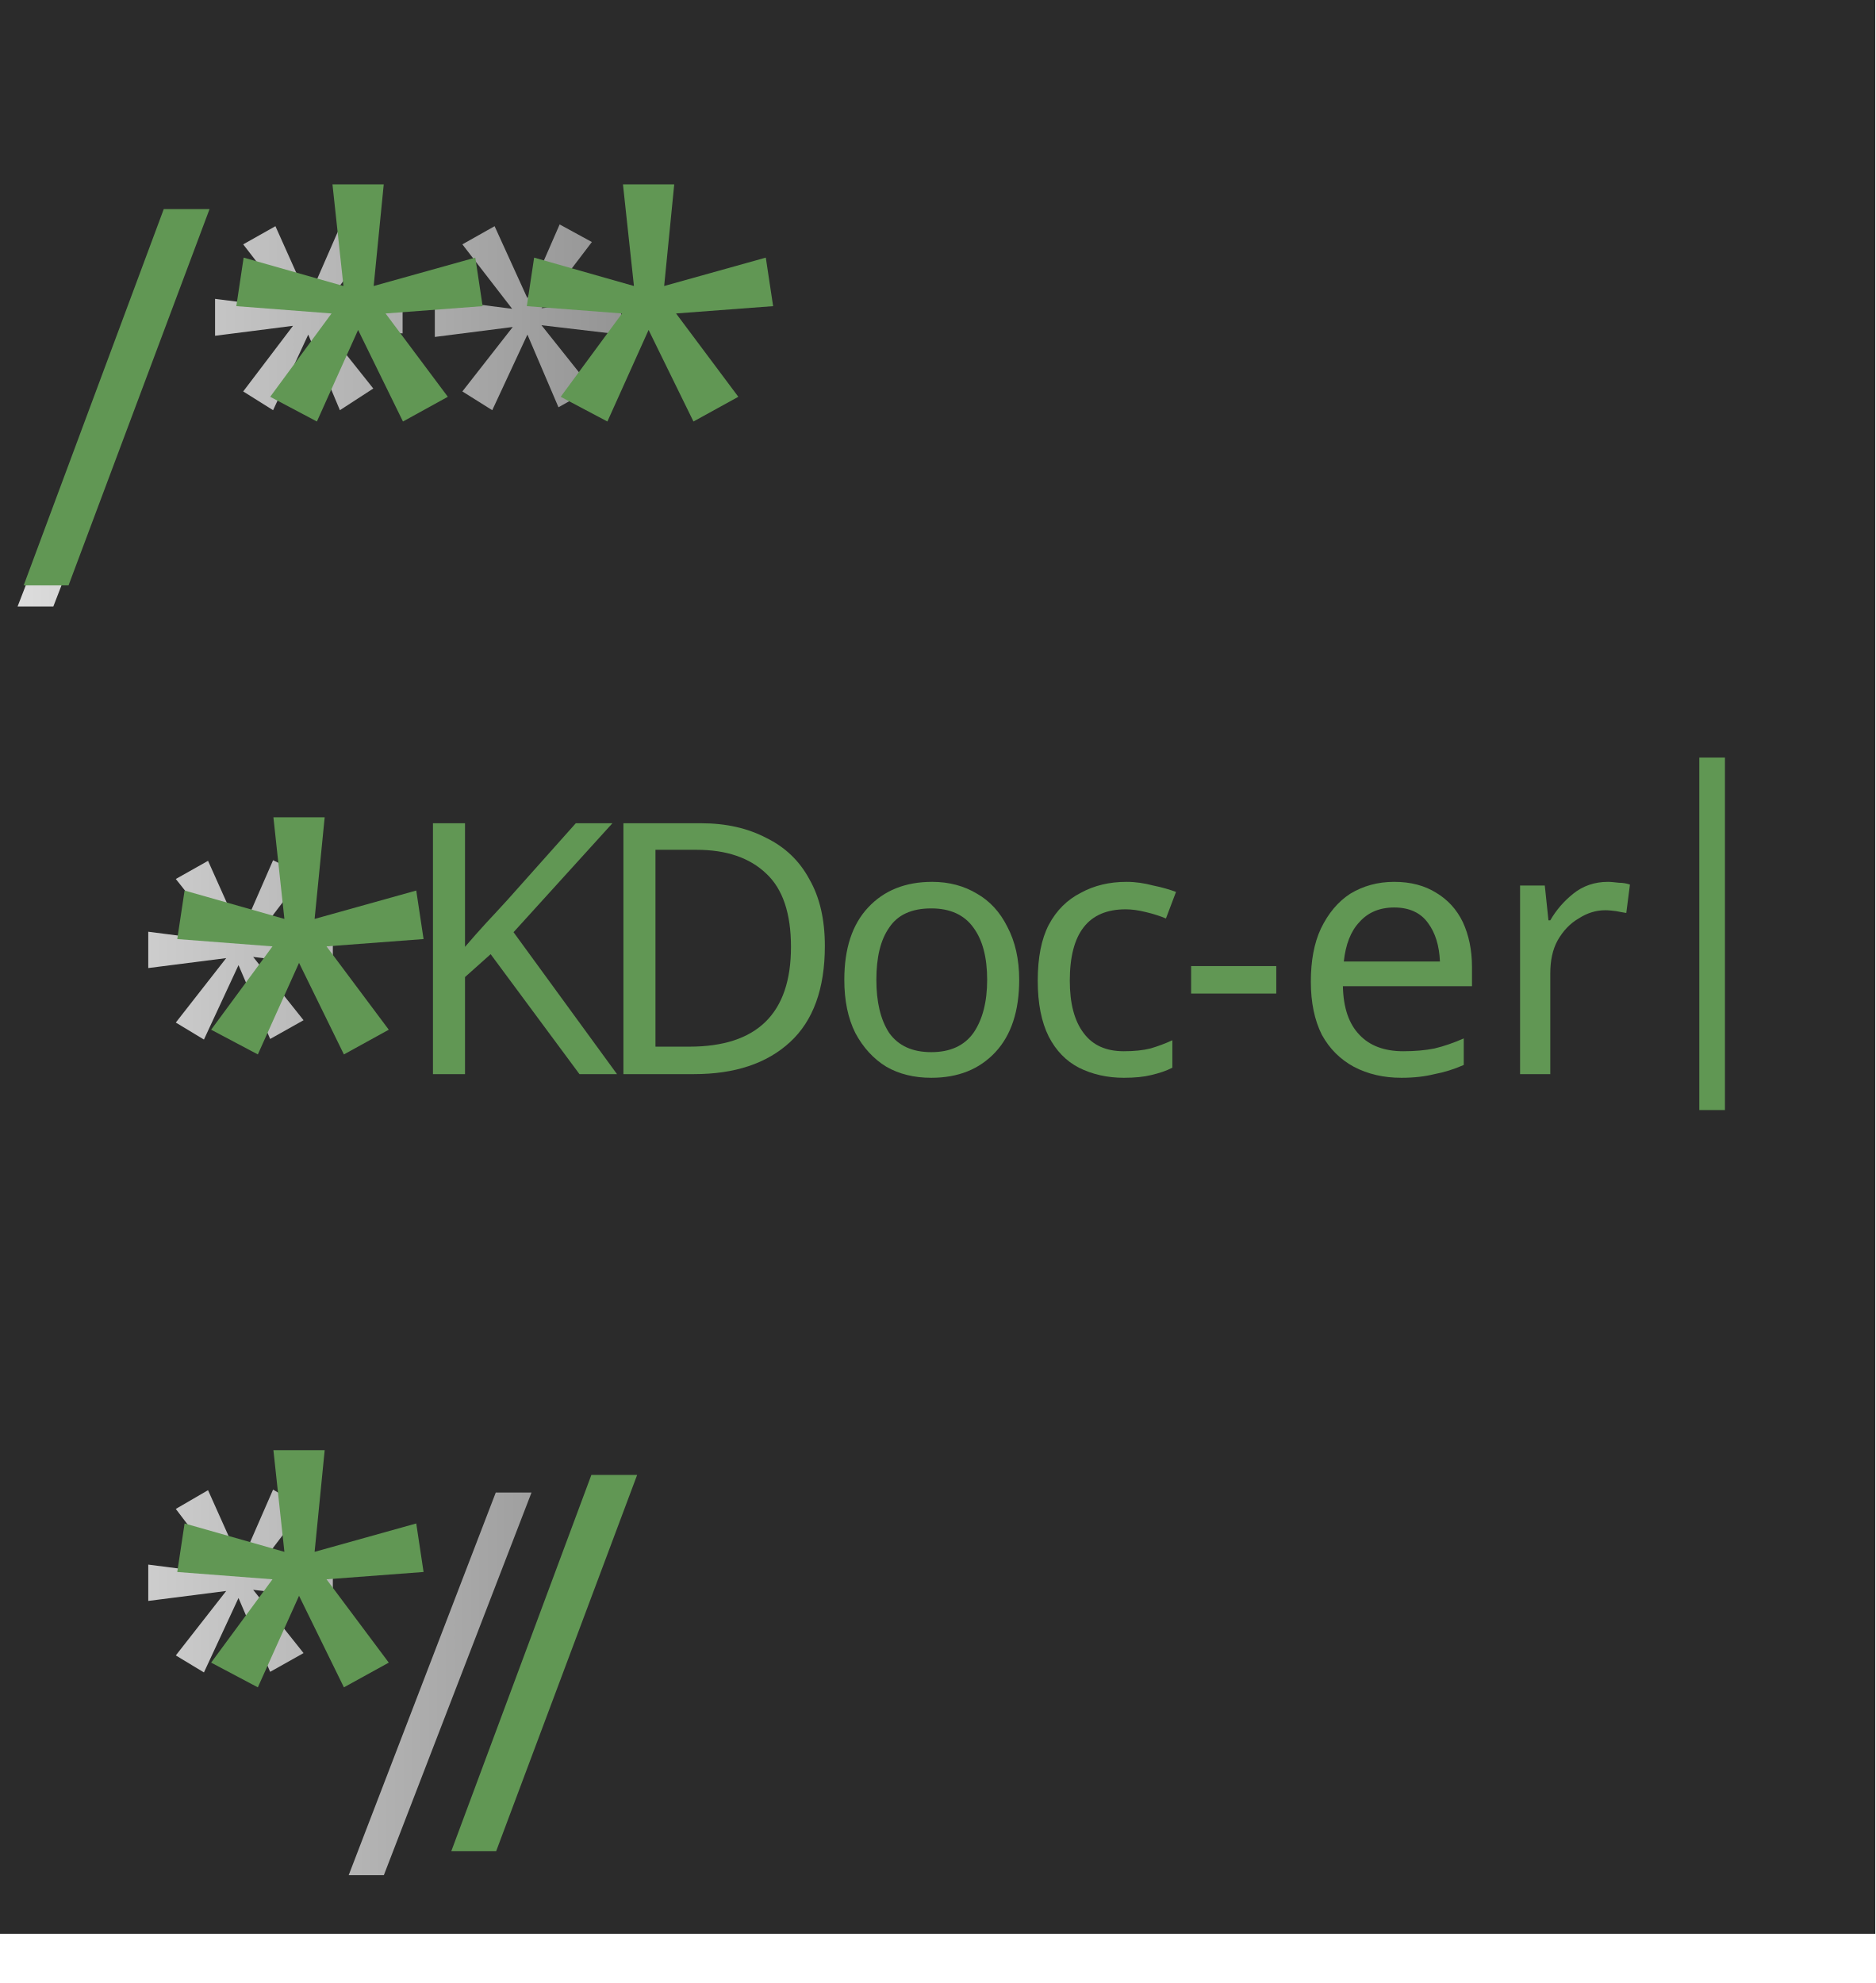
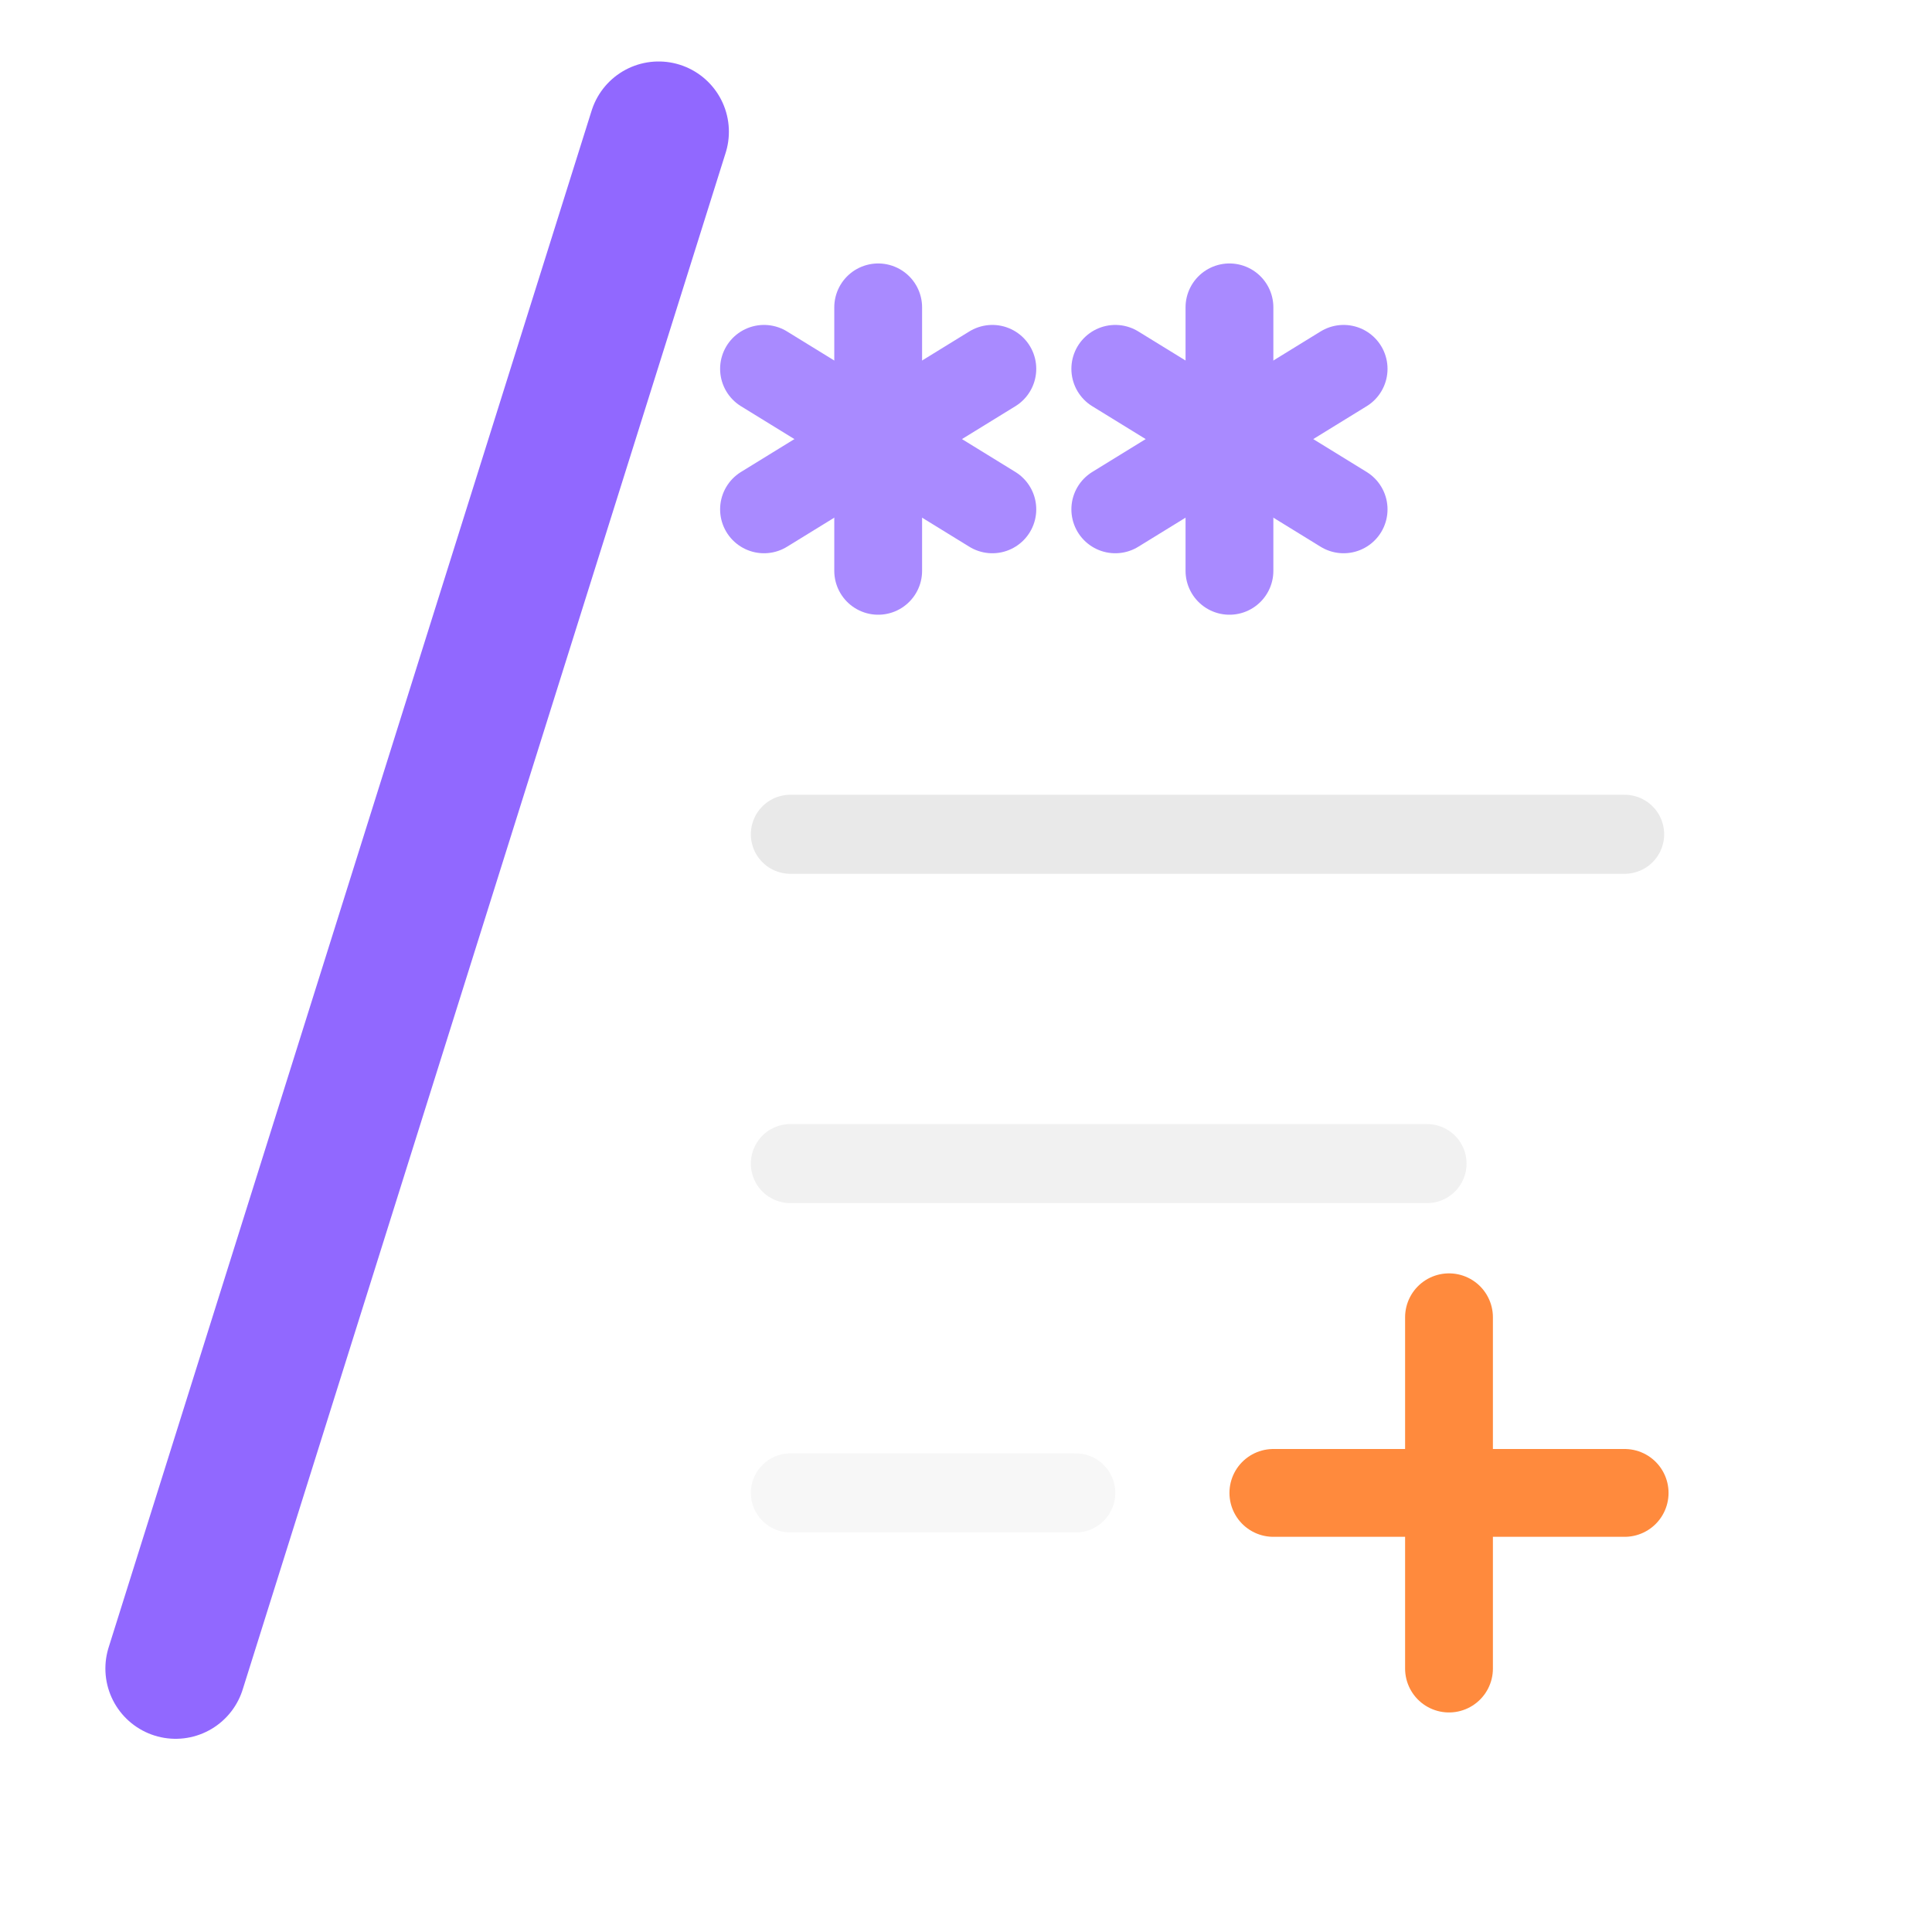
- <svg xmlns="http://www.w3.org/2000/svg" id="Layer_1" data-name="Layer 1" viewBox="0 0 32 33.84">
-   <defs>
-     <linearGradient id="linear-gradient" x1="-0.7" y1="21.15" x2="36" y2="21.15" gradientUnits="userSpaceOnUse">
-       <stop offset="0" stop-color="#fff" />
-       <stop offset="1" />
-     </linearGradient>
-   </defs>
-   <rect width="32" height="33" style="fill:#2b2b2b" />
-   <path d="M4.3,13.35,6.82,6.83h.61L4.91,13.35Z" transform="translate(-4 -3)" style="fill:url(#linear-gradient)" />
-   <path d="M10.36,7.13,9.51,8.26v0l1.36-.18v.61L9.51,8.55v0l.86,1.08L9.8,10,9.26,8.71h0L8.66,10l-.51-.32L9,8.56v0l-1.33.17V8.1L9,8.27v0l-.85-1.1.55-.31.56,1.25h0l.55-1.26Z" transform="translate(-4 -3)" style="fill:url(#linear-gradient)" />
-   <path d="M14.1,7.13l-.86,1.13v0L14.6,8.1v.61l-1.36-.16v0l.86,1.08-.57.32L13,8.71h0L12.4,10l-.51-.32.86-1.1v0l-1.33.17V8.1l1.32.17v0l-.85-1.1.55-.31L13,8.09h0l.55-1.26Z" transform="translate(-4 -3)" style="fill:url(#linear-gradient)" />
-   <path d="M9.18,17.93l-.86,1.13v0l1.36-.18v.61l-1.36-.16v0l.86,1.08-.57.32-.54-1.26h0l-.59,1.27L7,20.45l.86-1.1v0l-1.33.17V18.9l1.32.17v0L7,18l.55-.31.56,1.25h0l.55-1.26Z" transform="translate(-4 -3)" style="fill:url(#linear-gradient)" />
-   <path d="M9.18,28.73l-.86,1.13v0l1.36-.18v.61l-1.36-.16v0l.86,1.08-.57.32-.54-1.26h0l-.59,1.27L7,31.25l.86-1.1v0l-1.33.17V29.7l1.32.17v0L7,28.75l.55-.32.56,1.25h0l.55-1.26Z" transform="translate(-4 -3)" style="fill:url(#linear-gradient)" />
-   <path d="M9.95,35l2.51-6.53h.61L10.55,35Z" transform="translate(-4 -3)" style="fill:url(#linear-gradient)" />
-   <text transform="translate(0.31 9.99)" style="font-size:9px;fill:#619754;font-family:MyriadPro-Regular, Myriad Pro">/**<tspan x="0" y="10.8" xml:space="preserve"> * </tspan>
-     <tspan x="0" y="21.6" xml:space="preserve"> */</tspan>
-   </text>
-   <text transform="translate(6.81 18.33)" style="font-size:6px;fill:#619754;font-family:MyriadPro-Regular, Myriad Pro">K<tspan x="3.25" y="0" style="letter-spacing:0.004em">D</tspan>
-     <tspan x="7.27" y="0">o</tspan>
-     <tspan x="10.57" y="0" style="letter-spacing:0.005em">c</tspan>
-     <tspan x="13.28" y="0" style="letter-spacing:0.018em">-</tspan>
-     <tspan x="15.23" y="0">er </tspan>
-   </text>
-   <text transform="translate(27.56 17.49)" style="font-size:6px;fill:#609753;font-family:Sylfaen, Sylfaen">|</text>
+ <svg xmlns="http://www.w3.org/2000/svg" width="40" height="40" viewBox="0 0 44 44" fill="none">
+   <path d="M15 3 L4 38" stroke="#9168FF" stroke-width="3.2" stroke-linecap="round" />
+   <g stroke="#A98AFF" stroke-width="2" stroke-linecap="round">
+     <path d="M20 7 L20 13" />
+     <path d="M17.4 8.4 L22.6 11.6" />
+     <path d="M22.6 8.4 L17.4 11.6" />
+     <path d="M28 7 L28 13" />
+     <path d="M25.4 8.4 L30.6 11.6" />
+     <path d="M30.6 8.4 L25.4 11.6" />
+   </g>
+   <path d="M18 19 L37 19" stroke="#E8E8E8" stroke-opacity="0.95" stroke-width="1.8" stroke-linecap="round" />
+   <path d="M18 26.5 L32.5 26.5" stroke="#E8E8E8" stroke-opacity="0.62" stroke-width="1.8" stroke-linecap="round" />
+   <path d="M18 34 L24.5 34" stroke="#E8E8E8" stroke-opacity="0.34" stroke-width="1.8" stroke-linecap="round" />
+   <g stroke="#FF8A3D" stroke-width="2" stroke-linecap="round">
+     <path d="M33 30 L33 38" />
+     <path d="M29 34 L37 34" />
+   </g>
</svg>
